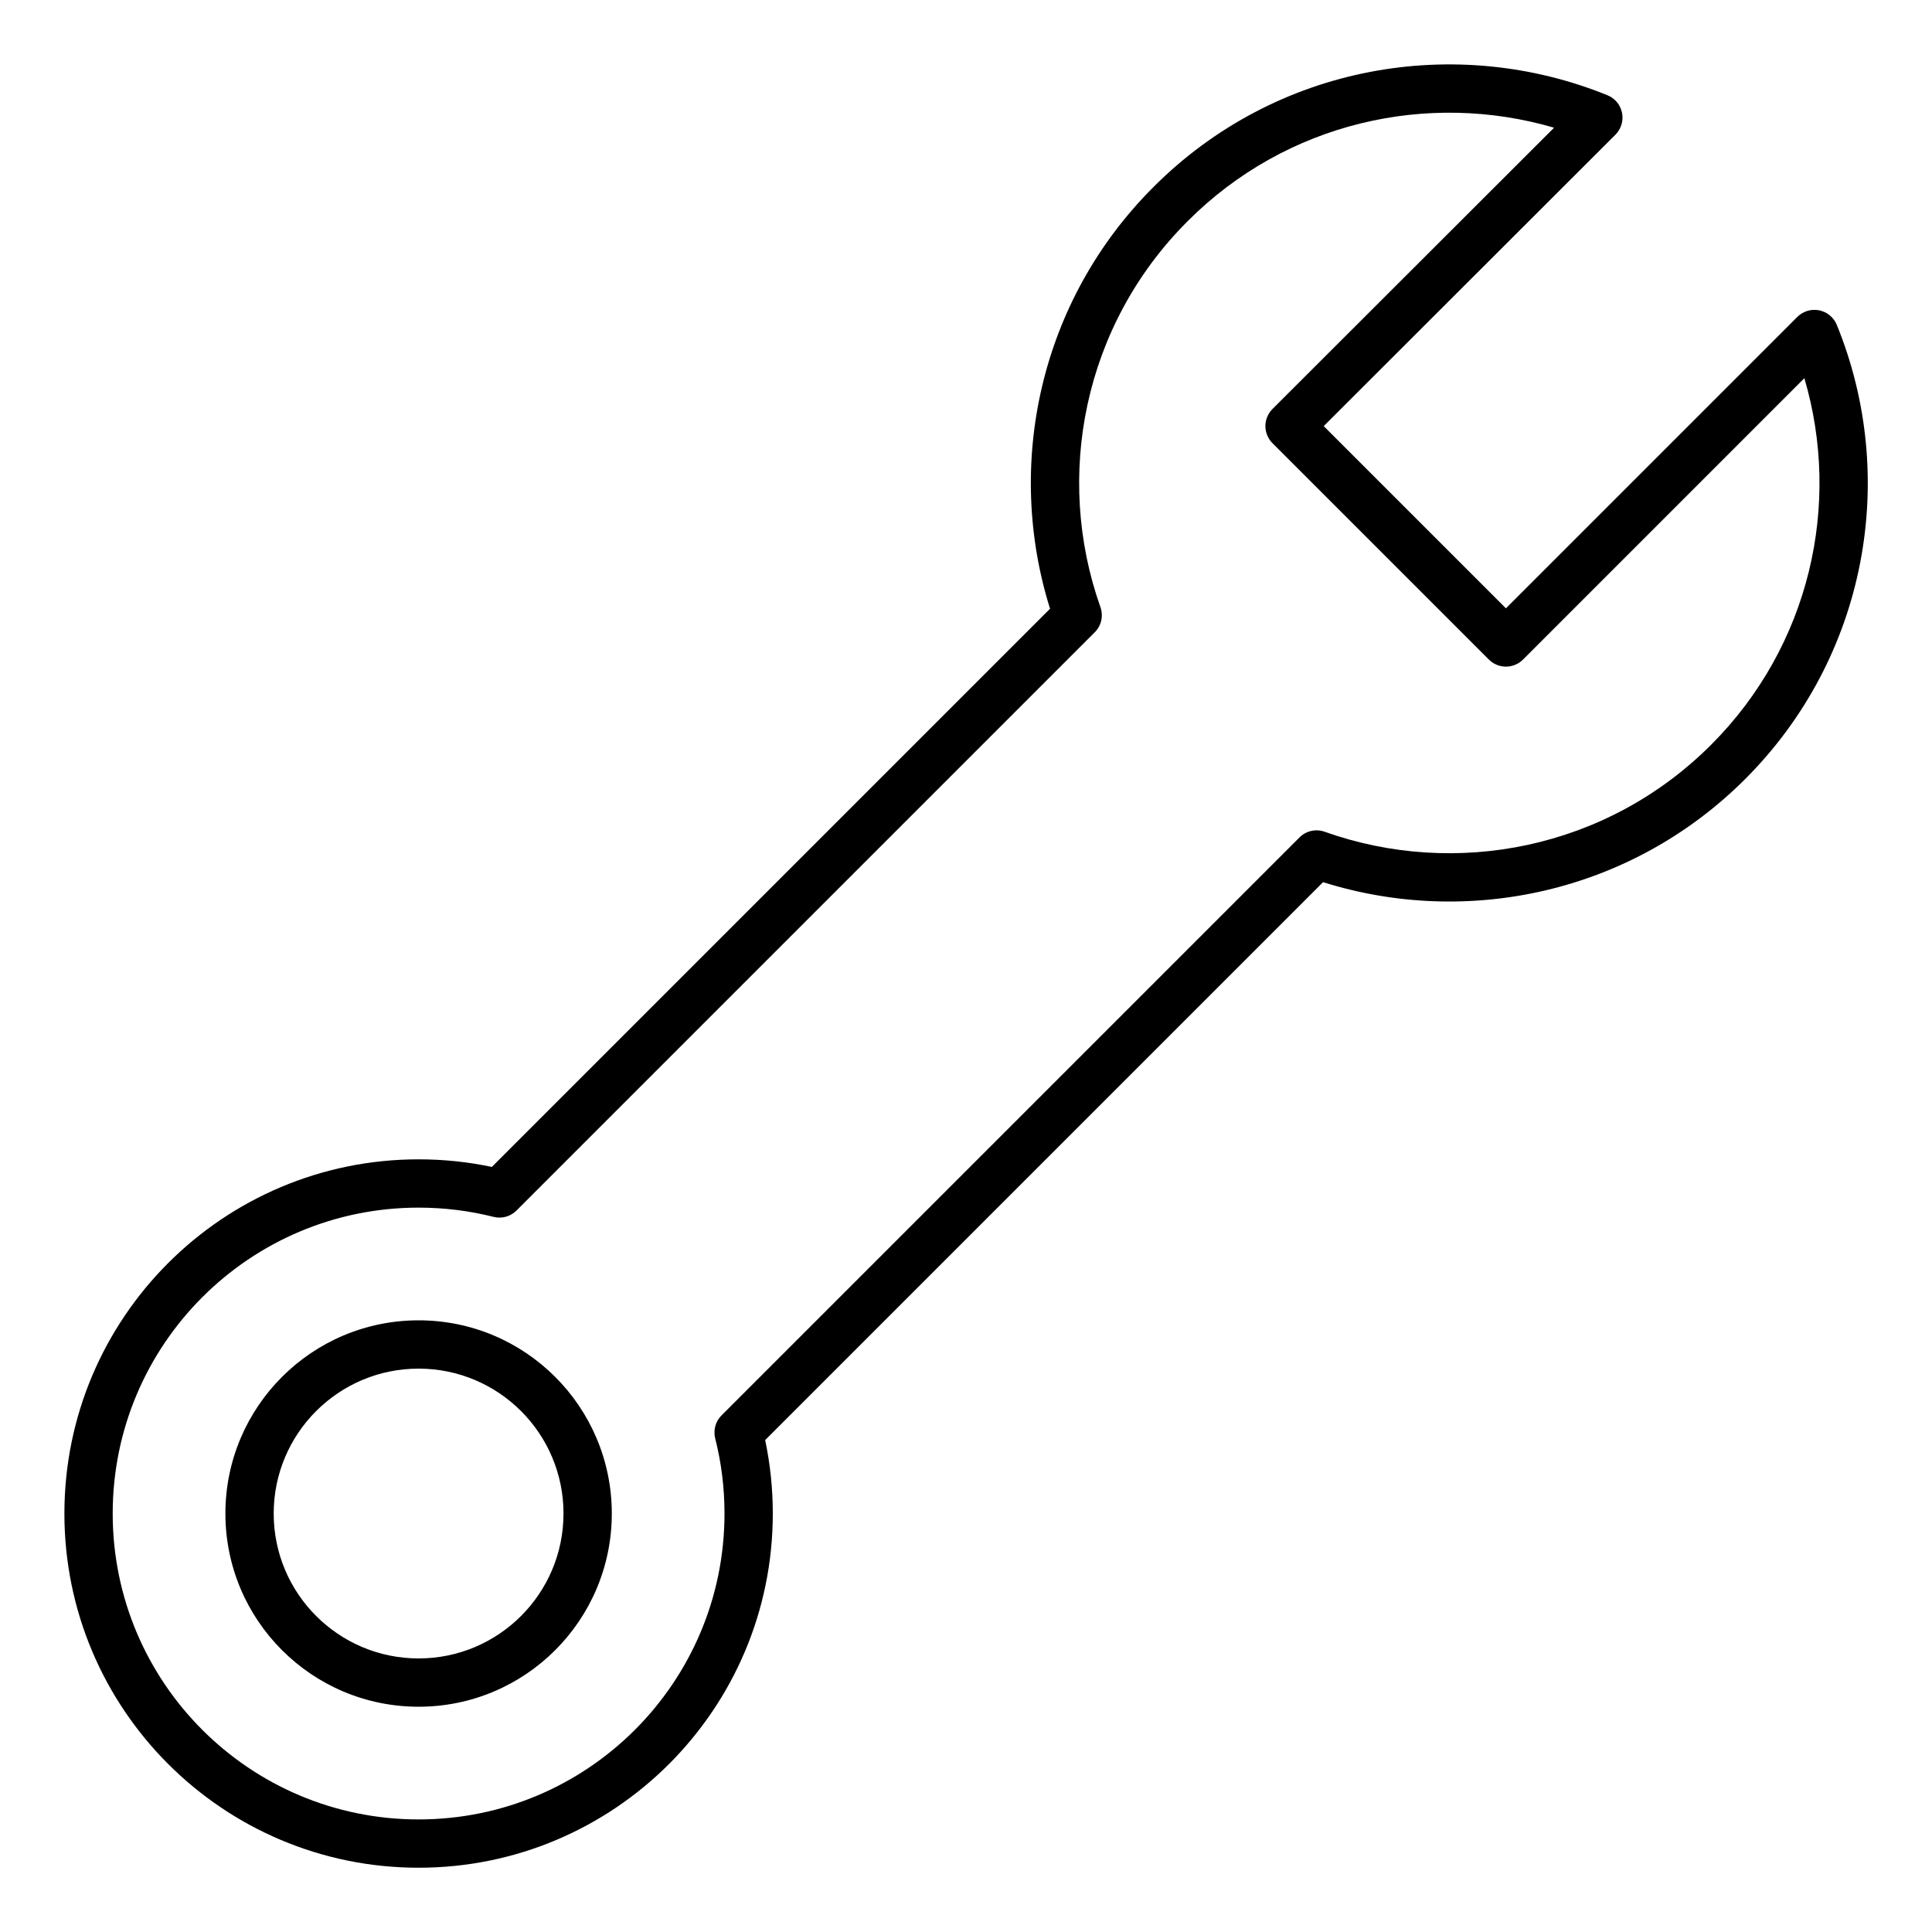
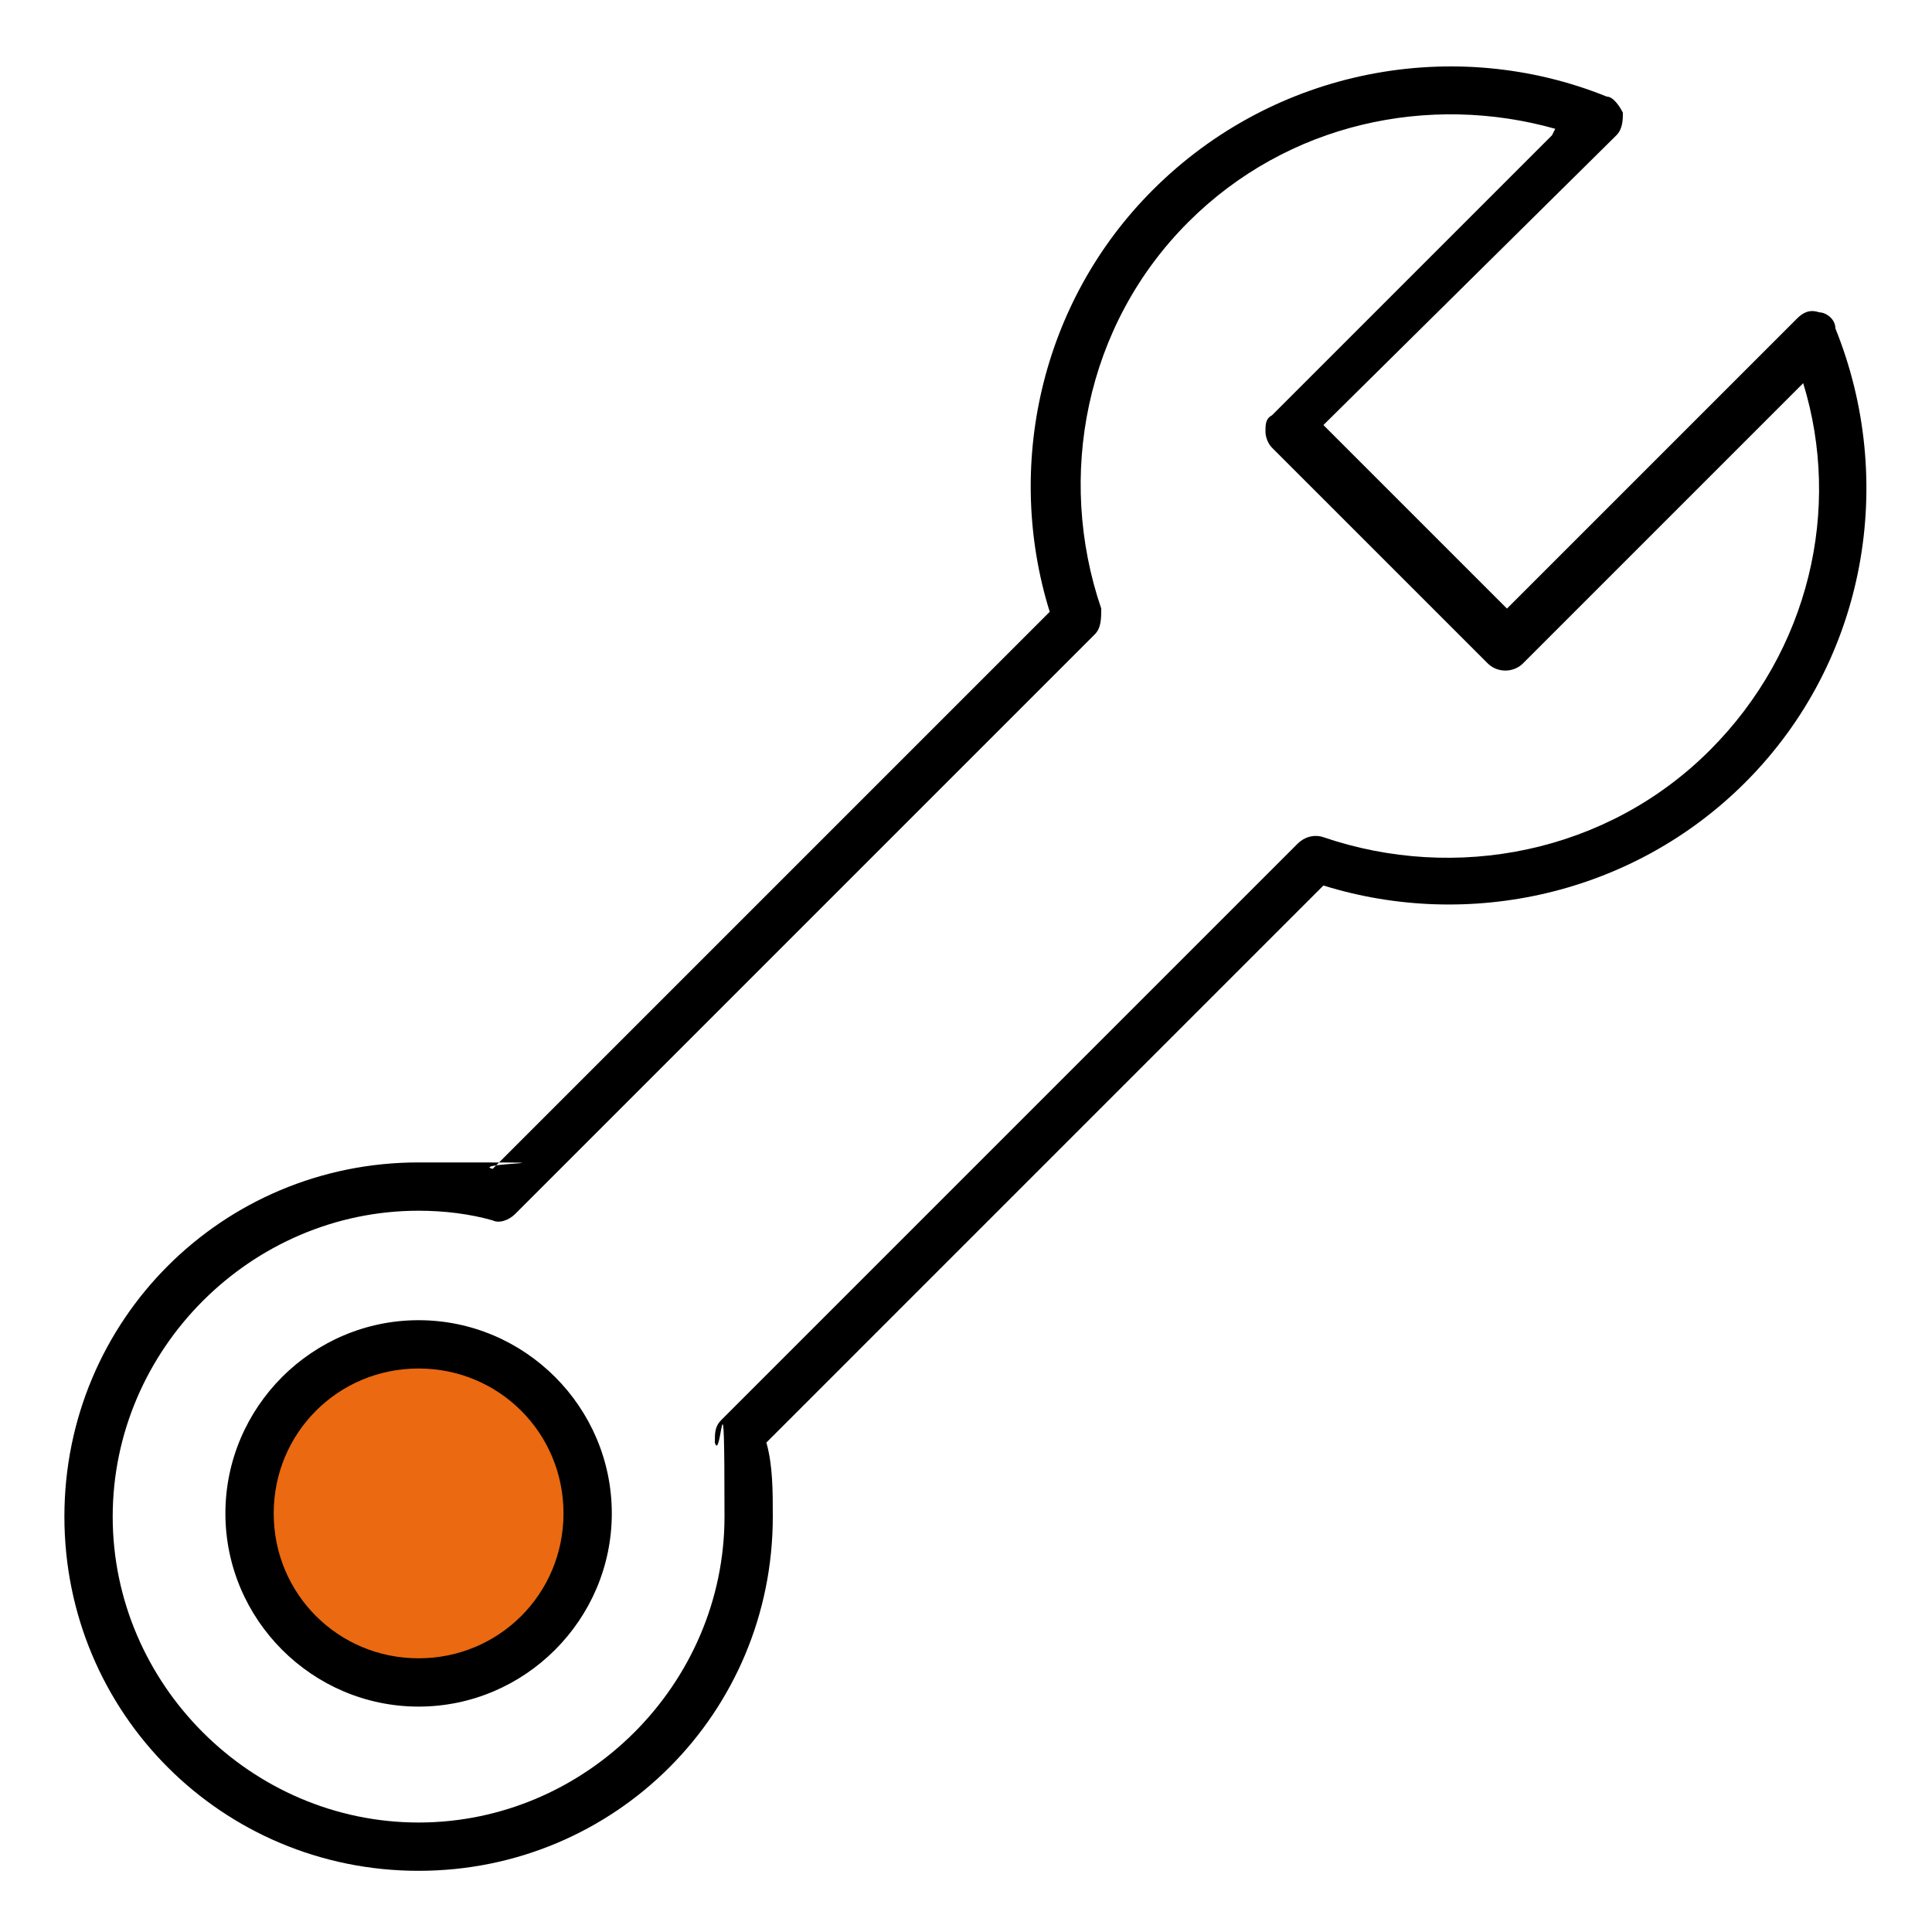
- <svg xmlns="http://www.w3.org/2000/svg" width="60" height="60" viewBox="0 0 60 60" fill="none">
-   <path fill-rule="evenodd" clip-rule="evenodd" d="M50.374 3.504C50.423 3.75 50.346 4.005 50.169 4.183L41.109 13.233L46.768 18.892L55.818 9.842C55.996 9.665 56.25 9.588 56.496 9.637C56.743 9.687 56.948 9.856 57.043 10.089C58.963 14.789 58.009 20.382 54.199 24.193C50.653 27.739 45.563 28.805 41.089 27.396L23.763 44.722C23.918 45.459 24 46.222 24 47.004C24 53.079 19.075 58.004 13 58.004C6.925 58.004 2 53.079 2 47.004C2 40.929 6.925 36.004 13 36.004C13.779 36.004 14.54 36.085 15.275 36.24L32.61 18.905C31.209 14.435 32.276 9.354 35.818 5.812C39.629 1.991 45.222 1.049 49.921 2.958C50.154 3.052 50.324 3.257 50.374 3.504ZM35.818 5.812C35.818 5.812 35.818 5.812 35.818 5.812L36.348 6.342L35.817 5.813C35.818 5.813 35.818 5.813 35.818 5.812ZM48.263 3.966C44.353 2.82 39.958 3.786 36.88 6.872L36.879 6.873C33.642 10.11 32.739 14.805 34.175 18.856C34.272 19.129 34.203 19.433 33.998 19.637L16.041 37.594C15.855 37.781 15.584 37.856 15.328 37.791C14.584 37.604 13.804 37.504 13 37.504C7.753 37.504 3.5 41.757 3.5 47.004C3.5 52.251 7.753 56.504 13 56.504C18.247 56.504 22.5 52.251 22.5 47.004C22.5 46.198 22.4 45.416 22.211 44.67C22.147 44.413 22.221 44.142 22.408 43.956L40.357 26.007C40.562 25.802 40.866 25.733 41.139 25.831C45.194 27.275 49.897 26.373 53.138 23.132C56.218 20.052 57.19 15.655 56.036 11.745L47.299 20.483C47.006 20.776 46.531 20.776 46.238 20.483L39.518 13.763C39.377 13.622 39.298 13.431 39.298 13.232C39.298 13.033 39.378 12.842 39.518 12.702L48.263 3.966ZM17.5 47.004C17.5 44.519 15.485 42.504 13 42.504C10.515 42.504 8.5 44.519 8.5 47.004C8.5 49.489 10.515 51.504 13 51.504C15.485 51.504 17.5 49.489 17.5 47.004ZM13 41.004C16.314 41.004 19 43.691 19 47.004C19 50.318 16.314 53.004 13 53.004C9.686 53.004 7 50.318 7 47.004C7 43.691 9.686 41.004 13 41.004Z" fill="black" />
+ <svg xmlns="http://www.w3.org/2000/svg" id="Layer_1" version="1.1" viewBox="0 0 60 60">
+   <defs>
+     <style>
+       .st0 {
+         fill-rule: evenodd;
+       }
+ 
+       .st1 {
+         fill: #ea6911;
+       }
+     </style>
+   </defs>
+   <circle class="st1" cx="12.8" cy="47" r="5.1" />
+   <path class="st0" d="M50.4,3.5c0,.2,0,.5-.2.7l-9.1,9,5.7,5.7,9-9c.2-.2.4-.3.7-.2.2,0,.5.2.5.5,1.9,4.7,1,10.3-2.8,14.1-3.5,3.5-8.6,4.6-13.1,3.2l-17.3,17.3c.2.7.2,1.5.2,2.3,0,6.1-4.9,11-11,11s-11-4.9-11-11,4.9-11,11-11,1.5,0,2.3.2l17.3-17.3c-1.4-4.5-.3-9.6,3.2-13.1,3.8-3.8,9.4-4.8,14.1-2.9.2,0,.4.3.5.5ZM35.8,5.8s0,0,0,0l.5.5-.5-.5s0,0,0,0ZM48.3,4c-3.9-1.1-8.3-.2-11.4,2.9h0c-3.2,3.2-4.1,7.9-2.7,12,0,.3,0,.6-.2.8l-18,18c-.2.2-.5.3-.7.2-.7-.2-1.5-.3-2.3-.3-5.2,0-9.5,4.3-9.5,9.5s4.3,9.5,9.5,9.5,9.5-4.3,9.5-9.5-.1-1.6-.3-2.3c0-.3,0-.5.2-.7l17.9-17.9c.2-.2.5-.3.8-.2,4.1,1.4,8.8.5,12-2.7,3.1-3.1,4.1-7.5,2.9-11.4l-8.7,8.7c-.3.3-.8.3-1.1,0l-6.7-6.7c-.1-.1-.2-.3-.2-.5,0-.2,0-.4.2-.5l8.7-8.7ZM17.5,47c0-2.5-2-4.5-4.5-4.5s-4.5,2-4.5,4.5c0,2.5,2,4.5,4.5,4.5s4.5-2,4.5-4.5ZM13,41c3.3,0,6,2.7,6,6s-2.7,6-6,6-6-2.7-6-6c0-3.3,2.7-6,6-6Z" />
</svg>
